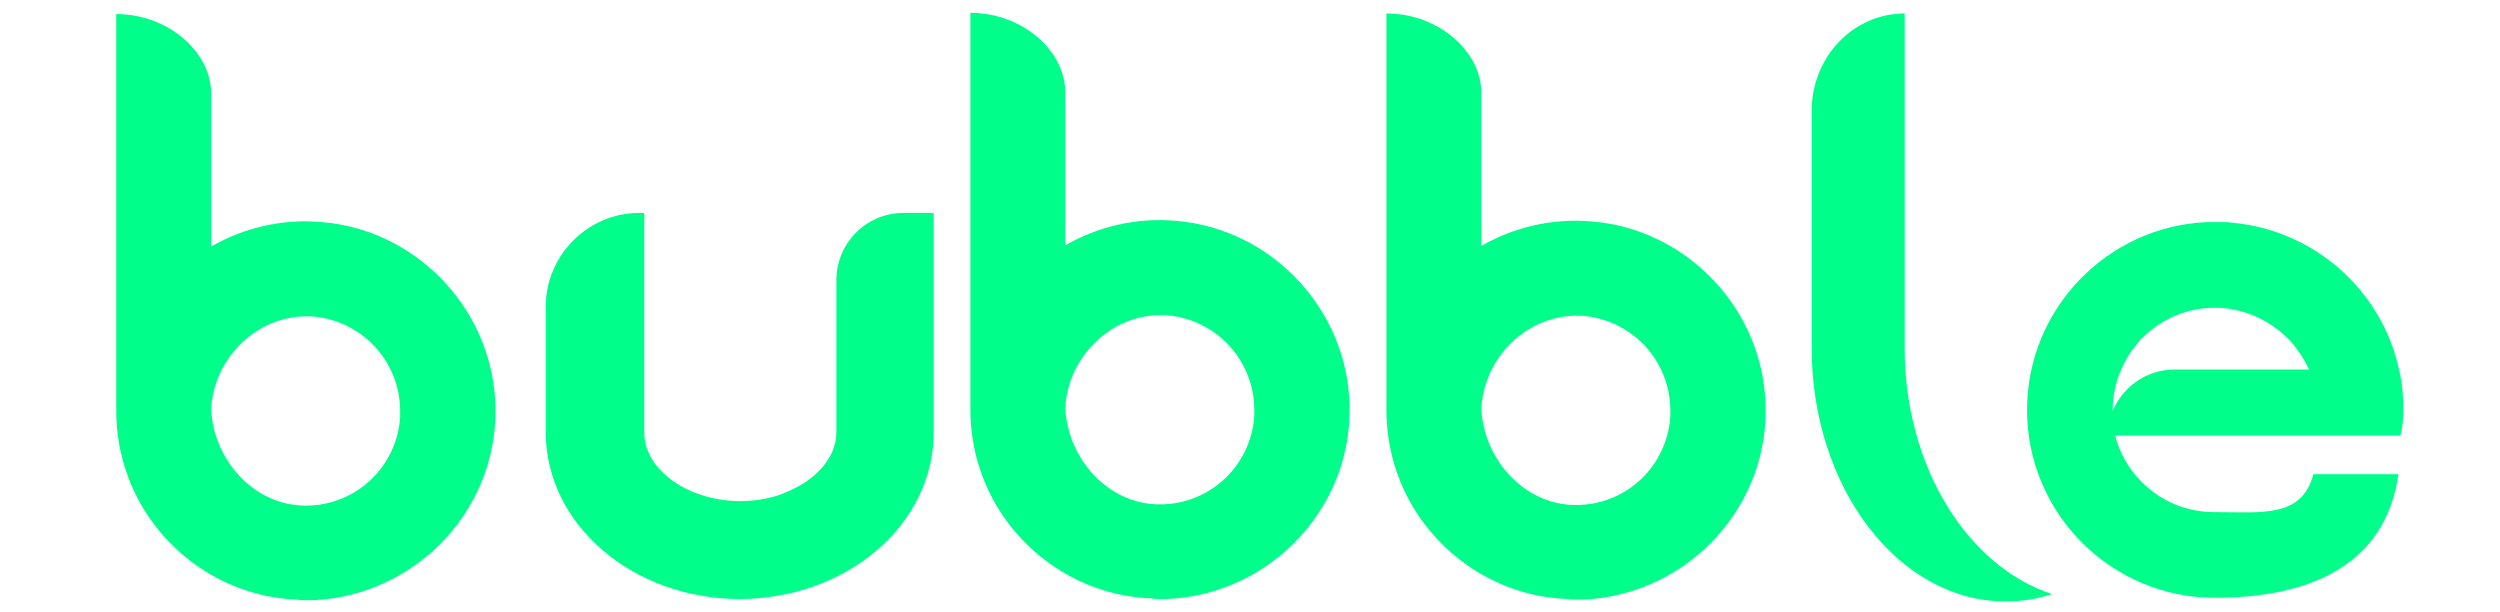
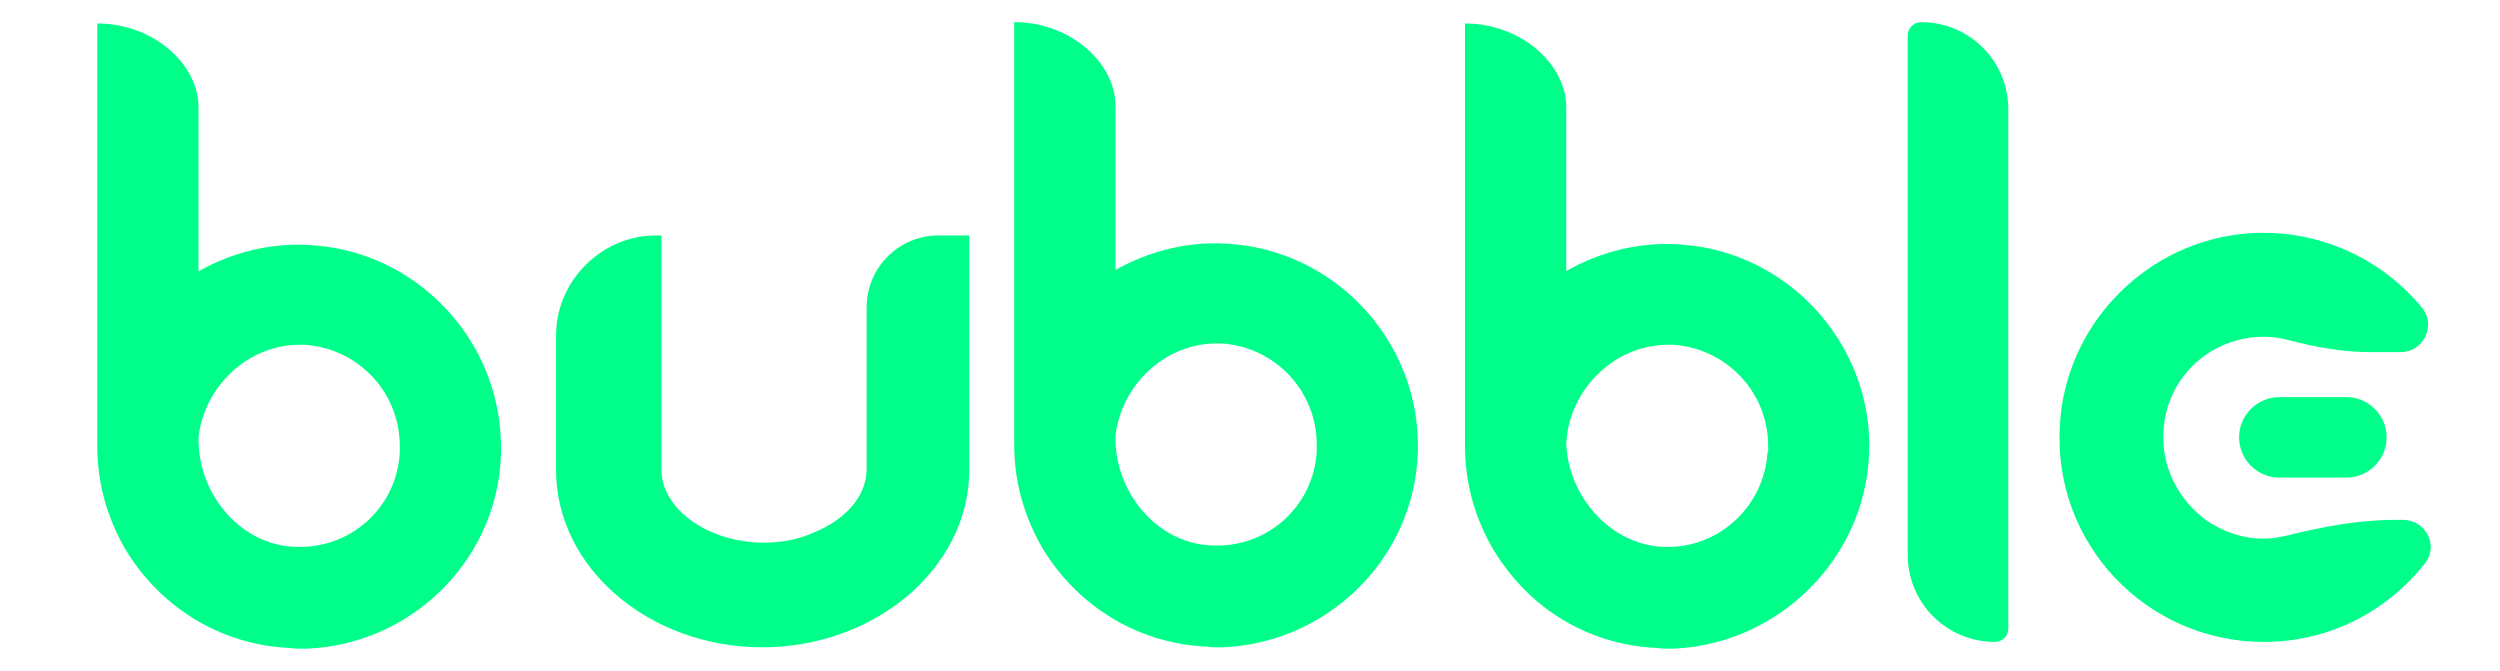
- <svg xmlns="http://www.w3.org/2000/svg" version="1.1" id="Layer_1" x="0px" y="0px" viewBox="0 0 408.6 100" style="enable-background:new 0 0 408.6 100;" xml:space="preserve">
+ <svg xmlns="http://www.w3.org/2000/svg" version="1.1" id="Layer_1" x="0px" y="0px" viewBox="0 0 372.7 100" style="enable-background:new 0 0 372.7 100;" xml:space="preserve">
  <style type="text/css">
	.st0{fill:#00FF8A;}
- 	.st1{fill:#00FF8A;stroke:#1D1D1B;stroke-width:14;stroke-miterlimit:10;}
- 	.st2{opacity:0.1;fill:#00FF8A;enable-background:new    ;}
+ 	.st1{opacity:0.1;fill:#00FF8A;enable-background:new    ;}
+ 	.st2{fill:#00FF8A;stroke:#1D1D1B;stroke-width:14;stroke-miterlimit:10;}
</style>
-   <path class="st0" d="M152.6,34.8v35.9c0,12.8-10.3,23.5-24.1,26.4c-2.4,0.5-5,0.8-7.6,0.8c-17.5,0-31.7-12.2-31.7-27.2V50.1  c0-4.2,1.7-8,4.5-10.8c2.8-2.8,6.6-4.5,10.8-4.5h0.8v35.9c0,6.1,7.2,11.2,15.7,11.2c2.7,0,5.4-0.5,7.6-1.5c4.8-2,8.1-5.6,8.1-9.8  V45.8c0-6.1,4.9-11,11-11H152.6z" />
-   <path class="st0" d="M311.3,56.9V2.2l0,0c-8.4,0-15.2,7.1-15.2,15.9v38.8c0,22.8,14.2,41.4,31.7,41.4c2.6,0,5.2-0.4,7.6-1.2  C321.6,92.6,311.3,76.3,311.3,56.9z" />
-   <path class="st1" d="M408.6-15.1" />
-   <path class="st0" d="M392.8,67c0-2.3-0.2-4.5-0.7-6.6h0c-2.8-12.9-13.8-22.8-27.3-24c-0.5-0.1-1-0.1-1.5-0.1c-0.4,0-0.8,0-1.3,0  c-0.4,0-0.9,0-1.3,0C344.4,37,331.3,50.5,331.3,67c0,17,13.8,30.7,30.7,30.7c15.5,0,27.9-5.3,30-20.2h-13.9  c-1.9,7.2-8.4,6.2-16.2,6.2s-14.3-5.3-16.2-12.5h46.6C392.7,69.9,392.8,68.4,392.8,67z M355.4,60.4c-3,0-5.7,1.2-7.7,3.2  c-1,1-1.9,2.3-2.4,3.6c0-0.1,0-0.1,0-0.2c0-2.3,0.5-4.6,1.4-6.6c0.7-1.7,1.7-3.2,2.9-4.6c3.1-3.4,7.5-5.5,12.4-5.5s9.3,2.2,12.4,5.5  c1.2,1.4,2.2,2.9,3,4.6H355.4z" />
-   <path class="st0" d="M392.8,67c0,1.4-0.1,2.9-0.3,4.2h0C392.7,69.9,392.8,68.4,392.8,67c0-2.3-0.3-4.5-0.7-6.6h0  C392.6,62.5,392.8,64.7,392.8,67z" />
+   <path class="st0" d="M144.5,35.1V70c0,12.4-10,22.8-23.4,25.7c-2.3,0.5-4.9,0.8-7.4,0.8c-17,0-30.8-11.9-30.8-26.4V50  c0-4.1,1.7-7.8,4.4-10.5c2.7-2.7,6.4-4.4,10.5-4.4h0.8V70c0,5.9,7,10.9,15.3,10.9c2.6,0,5.2-0.5,7.4-1.5c4.7-1.9,7.9-5.4,7.9-9.5  V45.8c0-5.9,4.8-10.7,10.7-10.7H144.5z" />
  <g>
-     <path class="st0" d="M49.9,98.1c-0.4,0-0.8,0-1.3-0.1l0,0c-11-0.4-20.6-6.7-25.7-15.8c-2.5-4.5-3.9-9.6-3.9-15.1V2.3   c8.6,0,15.5,6.3,15.5,12.9v51c0,8.1,6.2,15.8,14.4,16.4c8.7,0.6,16-6,16.5-14.5v-0.9c0-8.3-6.5-15-14.6-15.5h-0.1   c-0.2,0-0.5,0-0.7,0h-0.1c-8.4,0.1-15.4,7.4-15.4,15.9V40.3c5.2-3,11.5-4.6,18.1-4c15,1.2,27.2,13.5,28.3,28.6   c1.3,17.7-12.6,32.5-29.8,33.2L49.9,98.1z" />
-     <path class="st0" d="M72.5,80.4c-0.1,0.5-0.2,1-0.4,1.5c0,0.1-0.1,0.2-0.1,0.3c0,0.2-0.1,0.3-0.2,0.5c-0.2,0.2-0.3,0.5-0.3,0.8   c0,0,0,0,0,0.1v0.1c0,0.1-0.1,0.2-0.1,0.2l0,0V84c-0.2,0.3-0.3,0.7-0.5,1" />
-     <path class="st0" d="M71.4,83.6L71.4,83.6c0,0.1-0.1,0.2-0.1,0.2S71.4,83.7,71.4,83.6z" />
-     <path class="st2" d="M72,82.2c-0.1,0.3-0.2,0.5-0.3,0.8c-0.1,0.2-0.2,0.3-0.2,0.5c0.1-0.2,0.2-0.5,0.3-0.8   C71.9,82.5,71.9,82.4,72,82.2z" />
+     <path class="st0" d="M44.6,96.7c-0.4,0-0.8,0-1.3-0.1l0,0c-10.7-0.4-20-6.5-25-15.4c-2.4-4.4-3.8-9.3-3.8-14.7v-63   c8.4,0,15.1,6.1,15.1,12.5v49.6c0,7.9,6,15.4,14,15.9c8.5,0.6,15.6-5.8,16-14.1v-0.9c0-8.1-6.3-14.6-14.2-15.1h-0.1   c-0.2,0-0.5,0-0.7,0h-0.1c-8.2,0.1-15,7.2-15,15.5V40.5c5.1-2.9,11.2-4.5,17.6-3.9c14.6,1.2,26.4,13.1,27.5,27.8   C76,81.6,62.5,96,45.8,96.7L44.6,96.7z" />
+     <path class="st0" d="M66.6,79.5c-0.1,0.5-0.2,1-0.4,1.5c0,0.1-0.1,0.2-0.1,0.3c0,0.2-0.1,0.3-0.2,0.5c-0.2,0.2-0.3,0.5-0.3,0.8   c0,0,0,0,0,0.1v0.1c0,0.1-0.1,0.2-0.1,0.2l0,0V83c-0.2,0.3-0.3,0.7-0.5,1" />
+     <path class="st0" d="M65.5,82.6L65.5,82.6c0,0.1-0.1,0.2-0.1,0.2S65.5,82.7,65.5,82.6z" />
+     <path class="st1" d="M66.1,81.2c-0.1,0.3-0.2,0.5-0.3,0.8c-0.1,0.2-0.2,0.3-0.2,0.5c0.1-0.2,0.2-0.5,0.3-0.8   C66,81.5,66,81.4,66.1,81.2z" />
  </g>
  <g>
-     <path class="st0" d="M189.5,97.9c-0.4,0-0.8,0-1.3-0.1l0,0c-11-0.4-20.6-6.7-25.7-15.8c-2.5-4.5-3.9-9.6-3.9-15.1V2.1   c8.6,0,15.5,6.3,15.5,12.9v51c0,8.1,6.2,15.8,14.4,16.4c8.7,0.6,16-6,16.5-14.5V67c0-8.3-6.5-15-14.6-15.5h-0.1c-0.2,0-0.5,0-0.7,0   h-0.1c-8.4,0.1-15.4,7.4-15.4,15.9V40.1c5.2-3,11.5-4.6,18.1-4c15,1.2,27.2,13.5,28.3,28.6c1.3,17.7-12.6,32.5-29.8,33.2   L189.5,97.9z" />
-     <path class="st0" d="M212.1,80.2c-0.1,0.5-0.2,1-0.4,1.5c0,0.1-0.1,0.2-0.1,0.3c0,0.2-0.1,0.3-0.2,0.5c-0.2,0.2-0.3,0.5-0.3,0.8   c0,0,0,0,0,0.1v0.1c0,0.1-0.1,0.2-0.1,0.2l0,0v0.1c-0.2,0.3-0.3,0.7-0.5,1" />
-     <path class="st0" d="M211,83.4L211,83.4c0,0.1-0.1,0.2-0.1,0.2S211,83.5,211,83.4z" />
-     <path class="st2" d="M211.6,82c-0.1,0.3-0.2,0.5-0.3,0.8c-0.1,0.2-0.2,0.3-0.2,0.5c0.1-0.2,0.2-0.5,0.3-0.8   C211.5,82.3,211.5,82.2,211.6,82z" />
+     <path class="st0" d="M181.3,96.5c-0.4,0-0.8,0-1.3-0.1l0,0c-10.7-0.4-20-6.5-25-15.4c-2.4-4.4-3.8-9.3-3.8-14.7v-63   c8.4,0,15.1,6.1,15.1,12.5v49.6c0,7.9,6,15.4,14,15.9c8.5,0.6,15.6-5.8,16-14.1v-0.9c0-8.1-6.3-14.6-14.2-15.1h-0.1   c-0.2,0-0.5,0-0.7,0h-0.1c-8.2,0.1-15,7.2-15,15.5V40.3c5.1-2.9,11.2-4.5,17.6-3.9c14.6,1.2,26.4,13.1,27.5,27.8   c1.3,17.2-12.2,31.6-29,32.3L181.3,96.5z" />
+     <path class="st0" d="M203.3,79.3c-0.1,0.5-0.2,1-0.4,1.5c0,0.1-0.1,0.2-0.1,0.3c0,0.2-0.1,0.3-0.2,0.5c-0.2,0.2-0.3,0.5-0.3,0.8   c0,0,0,0,0,0.1v0.1c0,0.1-0.1,0.2-0.1,0.2l0,0v0.1c-0.2,0.3-0.3,0.7-0.5,1" />
+     <path class="st0" d="M202.2,82.4L202.2,82.4c0,0.1-0.1,0.2-0.1,0.2S202.2,82.5,202.2,82.4z" />
+     <path class="st1" d="M202.8,81c-0.1,0.3-0.2,0.5-0.3,0.8c-0.1,0.2-0.2,0.3-0.2,0.5c0.1-0.2,0.2-0.5,0.3-0.8   C202.7,81.3,202.7,81.2,202.8,81z" />
  </g>
  <g>
-     <path class="st0" d="M257.5,98c-0.4,0-0.8,0-1.3-0.1l0,0c-11-0.4-20.6-6.7-25.7-15.8c-2.5-4.5-3.9-9.6-3.9-15.1V2.2   c8.6,0,15.5,6.3,15.5,12.9v51c0,8.1,6.2,15.8,14.4,16.4c8.7,0.6,16-6,16.5-14.5v-0.9c0-8.3-6.5-15-14.6-15.5h-0.1   c-0.2,0-0.5,0-0.7,0h-0.1c-8.4,0.1-15.4,7.4-15.4,15.9V40.2c5.2-3,11.5-4.6,18.1-4c15,1.2,27.2,13.5,28.3,28.6   c1.3,17.7-12.6,32.5-29.8,33.2L257.5,98z" />
-     <path class="st0" d="M280.1,80.3c-0.1,0.5-0.2,1-0.4,1.5c0,0.1-0.1,0.2-0.1,0.3c0,0.2-0.1,0.3-0.2,0.5c-0.2,0.2-0.3,0.5-0.3,0.8   c0,0,0,0,0,0.1v0.1c0,0.1-0.1,0.2-0.1,0.2l0,0v0.1c-0.2,0.3-0.3,0.7-0.5,1" />
-     <path class="st0" d="M279,83.5L279,83.5c0,0.1-0.1,0.2-0.1,0.2S279,83.6,279,83.5z" />
-     <path class="st2" d="M279.6,82.1c-0.1,0.3-0.2,0.5-0.3,0.8c-0.1,0.2-0.2,0.3-0.2,0.5c0.1-0.2,0.2-0.5,0.3-0.8   C279.5,82.4,279.5,82.3,279.6,82.1z" />
+     <path class="st0" d="M278.6,64.3c-1.1-14.7-12.9-26.6-27.5-27.8c-6.4-0.6-12.5,1-17.6,3.9V16c0-6.4-6.7-12.5-15.1-12.5v63   c0,5.4,1.4,10.3,3.8,14.7c2.5,4.4,6,8.2,10.3,10.9c4.3,2.7,9.3,4.3,14.6,4.5c0.5,0.1,0.9,0.1,1.3,0.1h1.2   C266.3,95.9,279.8,81.5,278.6,64.3z M263.5,67.4c-0.5,8.3-7.6,14.7-16,14.1c-7.7-0.6-13.6-7.6-14-15.2c0,0.2,0,0.4,0,0.6v-1.4   c0,0.2,0,0.4,0,0.6c0.4-7.9,7-14.6,15-14.7h0.9c7.9,0.5,14.2,7,14.2,15.1V67.4z" />
+     <path class="st0" d="M233.5,66.2c0,0,0,0.1,0,0.1c0,0.2,0,0.4,0,0.6v-1.4C233.5,65.8,233.5,66,233.5,66.2z" />
  </g>
+   <g>
+     <path class="st0" d="M361.5,84c-5.6,7.1-14.2,11.7-24,11.7c-17.5,0-31.6-14.7-30.4-32.5c0.9-15,13-27.2,27.9-28.4   c10.5-0.8,20,3.7,26.1,11.1c2.1,2.6,0.2,6.6-3.2,6.6h-4.3c-4.2,0-8.3-0.7-12.4-1.8c-1.2-0.3-2.4-0.5-3.7-0.5   c-2.9,0-5.6,0.8-7.9,2.2l-0.9,0.6c-3.8,2.7-6.2,7.1-6.2,12.2c0,5,2.5,9.4,6.2,12.2v0.1h0.1c2.5,1.7,5.4,2.8,8.6,2.8   c1.3,0,2.5-0.2,3.7-0.5c5.2-1.3,10.6-2.3,16-2.3l1.1,0C361.7,77.5,363.6,81.4,361.5,84z" />
+     <path class="st0" d="M349.8,71.2h-10c-3.3,0-6-2.7-6-6v0c0-3.3,2.7-6,6-6h10c3.3,0,6,2.7,6,6v0C355.8,68.5,353.1,71.2,349.8,71.2z" />
+   </g>
+   <path class="st2" d="M389.1,230.4" />
+   <path class="st0" d="M297.4,95.7L297.4,95.7c-7.2,0-13-5.8-13-13V5.3c0-1.1,0.9-2,2-2l0,0c7.2,0,13,5.8,13,13v77.4  C299.4,94.8,298.5,95.7,297.4,95.7z" />
</svg>
